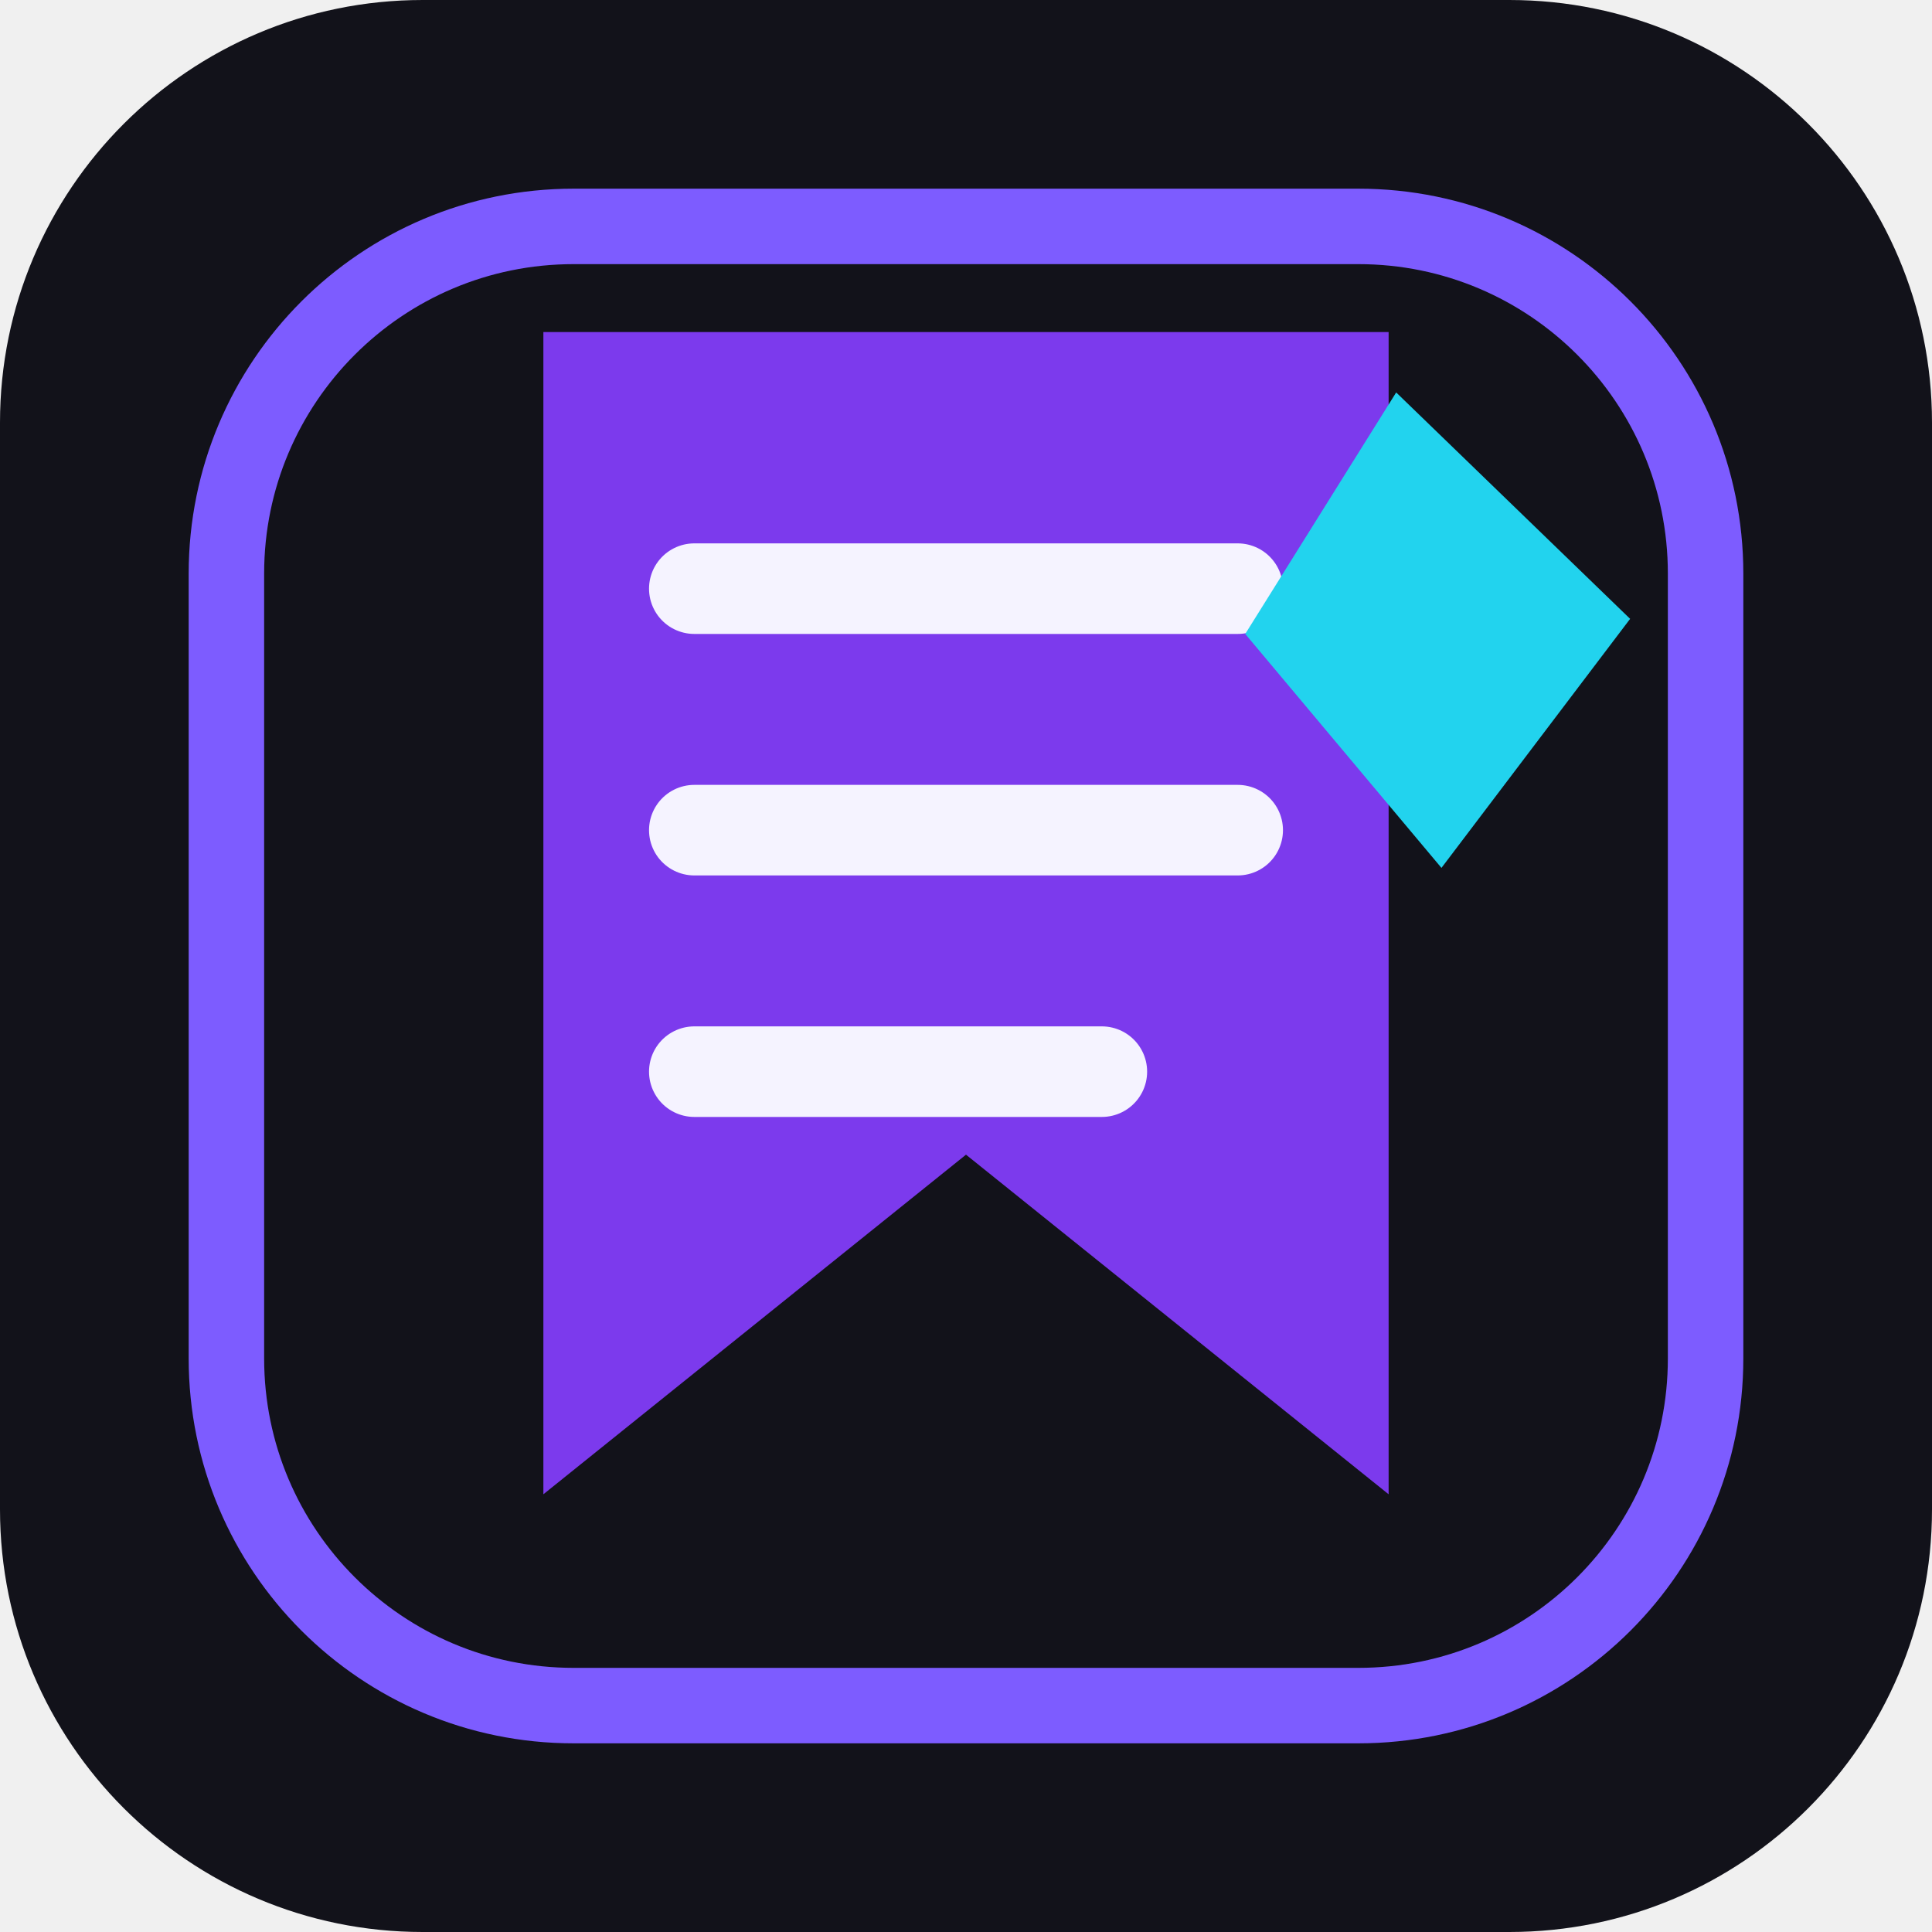
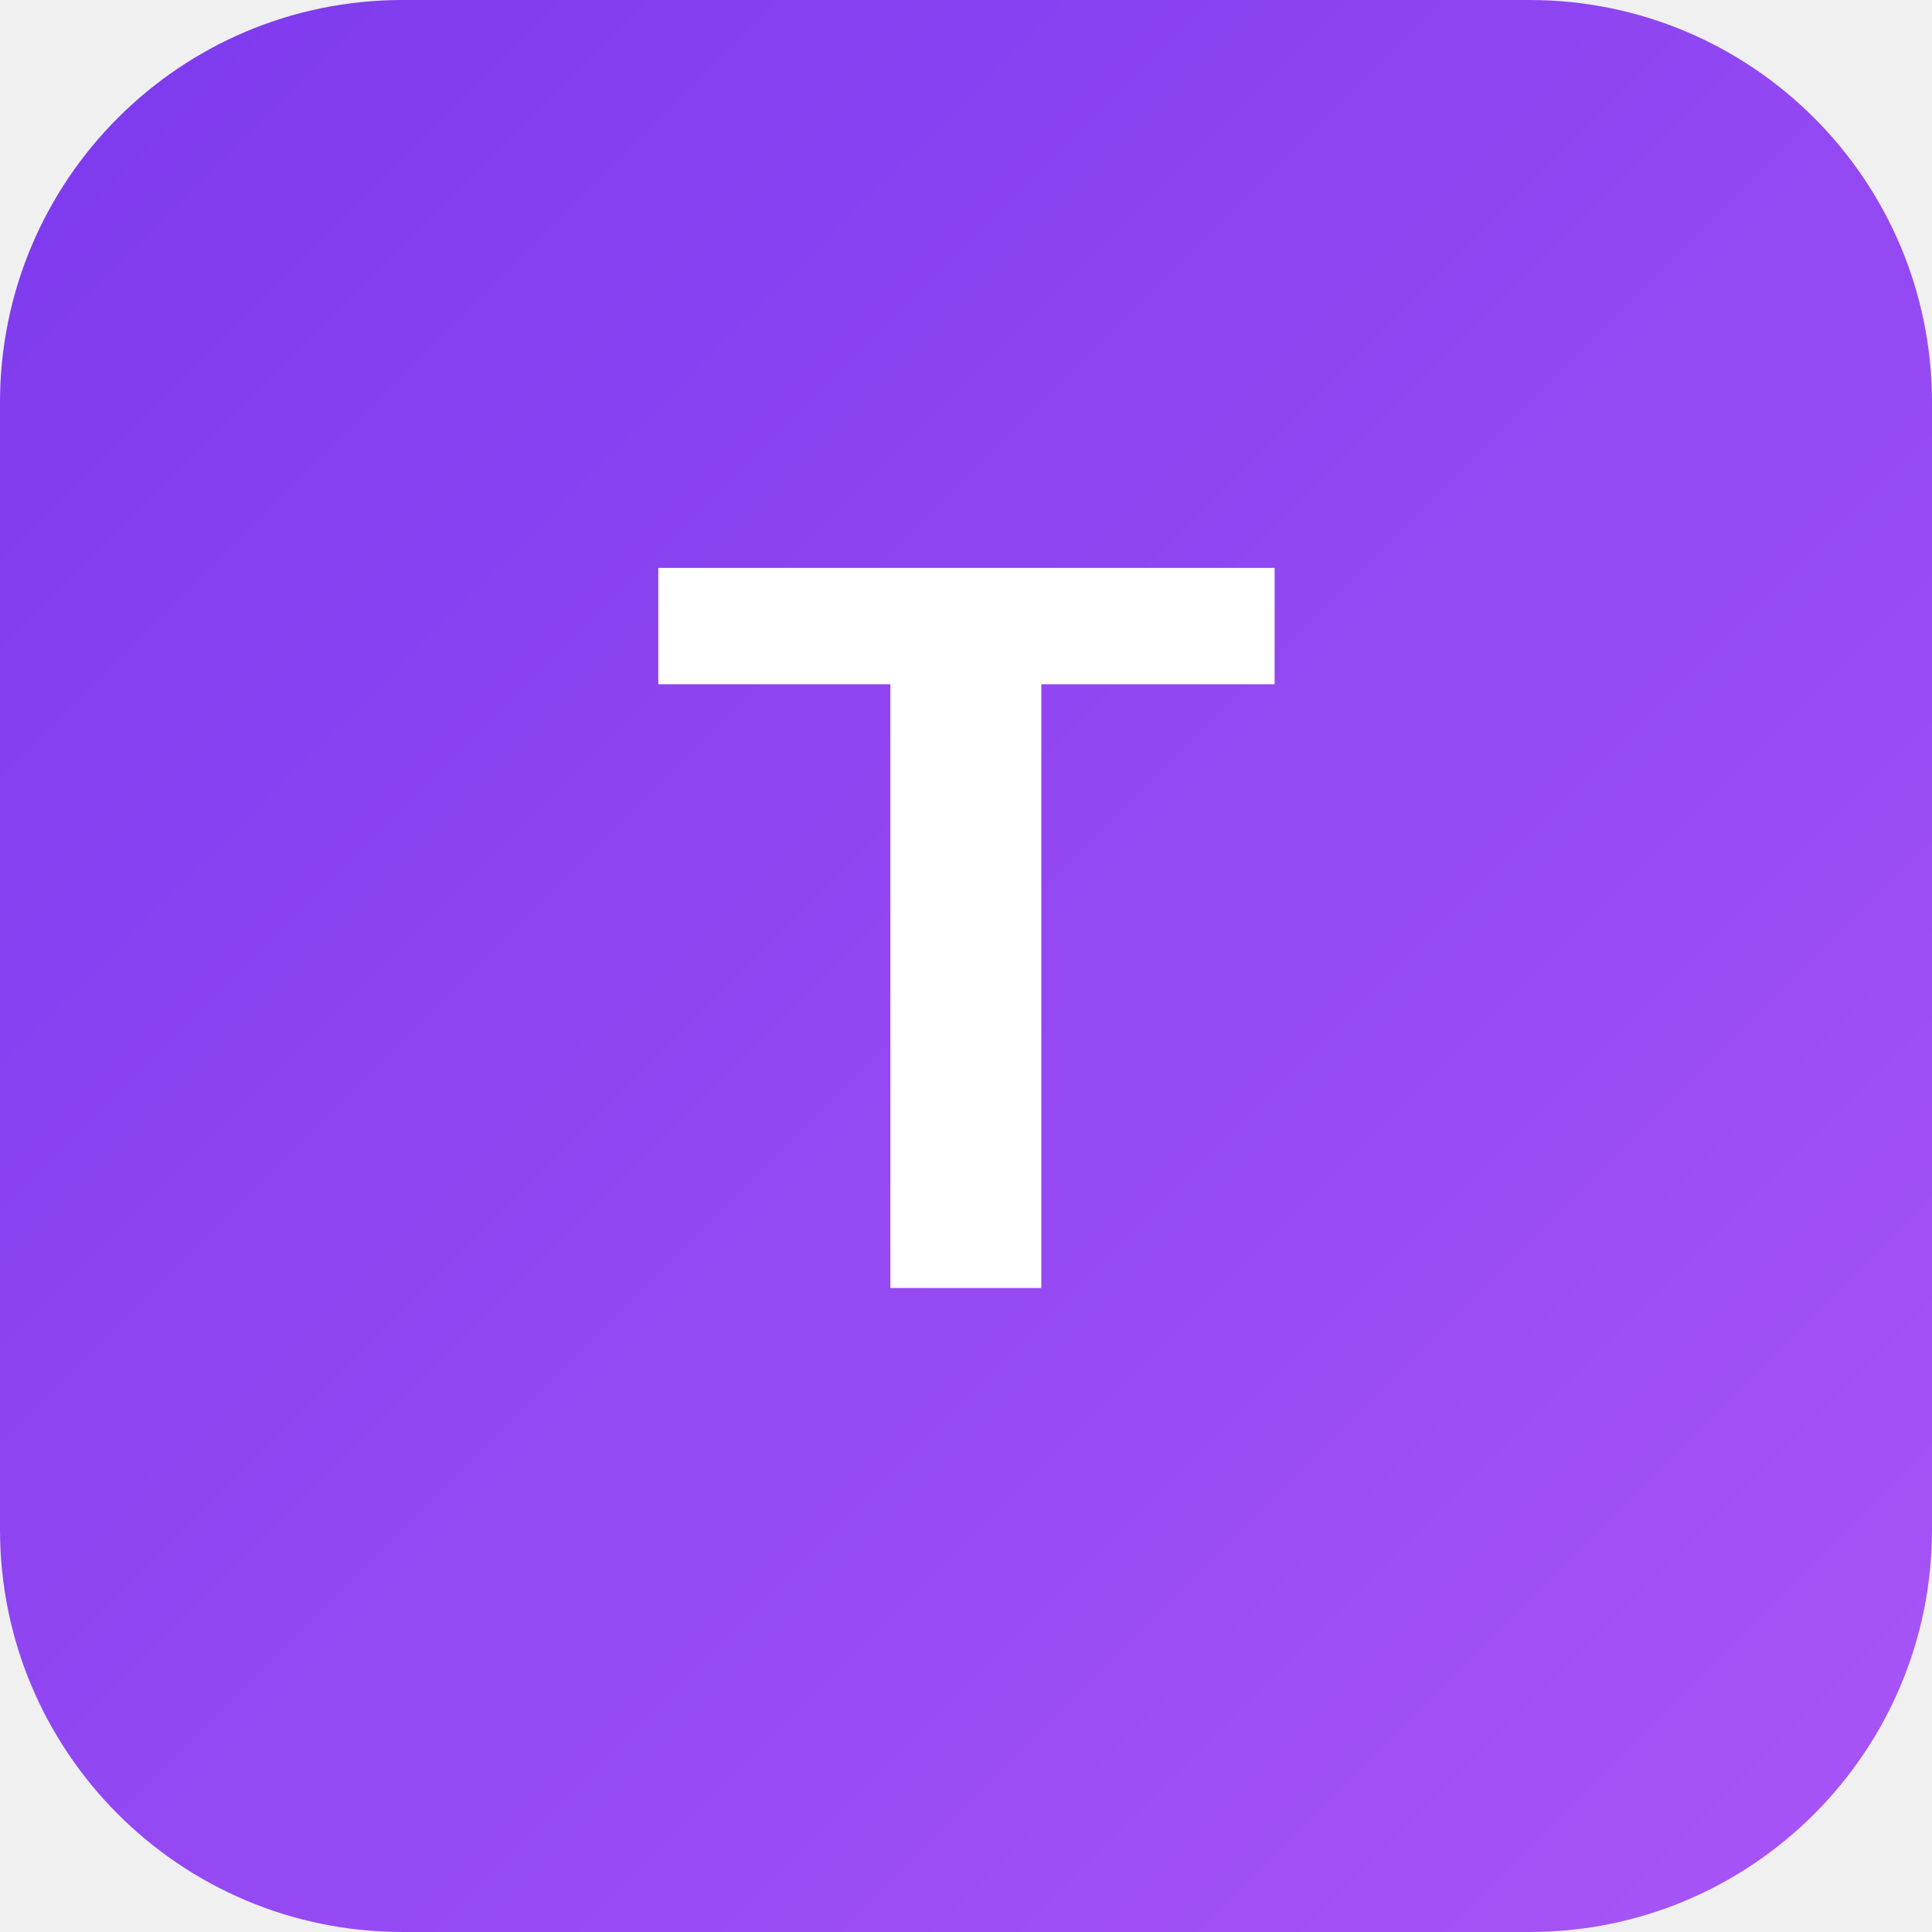
- <svg xmlns="http://www.w3.org/2000/svg" viewBox="0 0 256 256" fill="none">
-   <rect width="256" height="256" rx="56" fill="#12121A" />
-   <rect x="30" y="30" width="196" height="196" rx="46" stroke="#7D5CFF" stroke-width="10" />
-   <path d="M72 44H184V198L128 153L72 198V44Z" fill="#7C3AED" />
-   <path d="M92 78H164" stroke="#F5F3FF" stroke-width="12" stroke-linecap="round" />
-   <path d="M92 110H164" stroke="#F5F3FF" stroke-width="12" stroke-linecap="round" />
-   <path d="M92 142H146" stroke="#F5F3FF" stroke-width="12" stroke-linecap="round" />
-   <path d="M185 52L216 82L191 115L165 84L185 52Z" fill="#22D3EE" />
+ <svg xmlns="http://www.w3.org/2000/svg" width="48" height="48" viewBox="0 0 48 48">
+   <defs>
+     <linearGradient id="grad48" x1="0%" y1="0%" x2="100%" y2="100%">
+       <stop offset="0%" style="stop-color:#7c3aed;stop-opacity:1" />
+       <stop offset="100%" style="stop-color:#a855f7;stop-opacity:1" />
+     </linearGradient>
+   </defs>
+   <rect width="48" height="48" rx="10" fill="url(#grad48)" />
+   <text x="24" y="32" font-family="Arial, sans-serif" font-size="26" font-weight="bold" fill="white" text-anchor="middle">T</text>
</svg>
